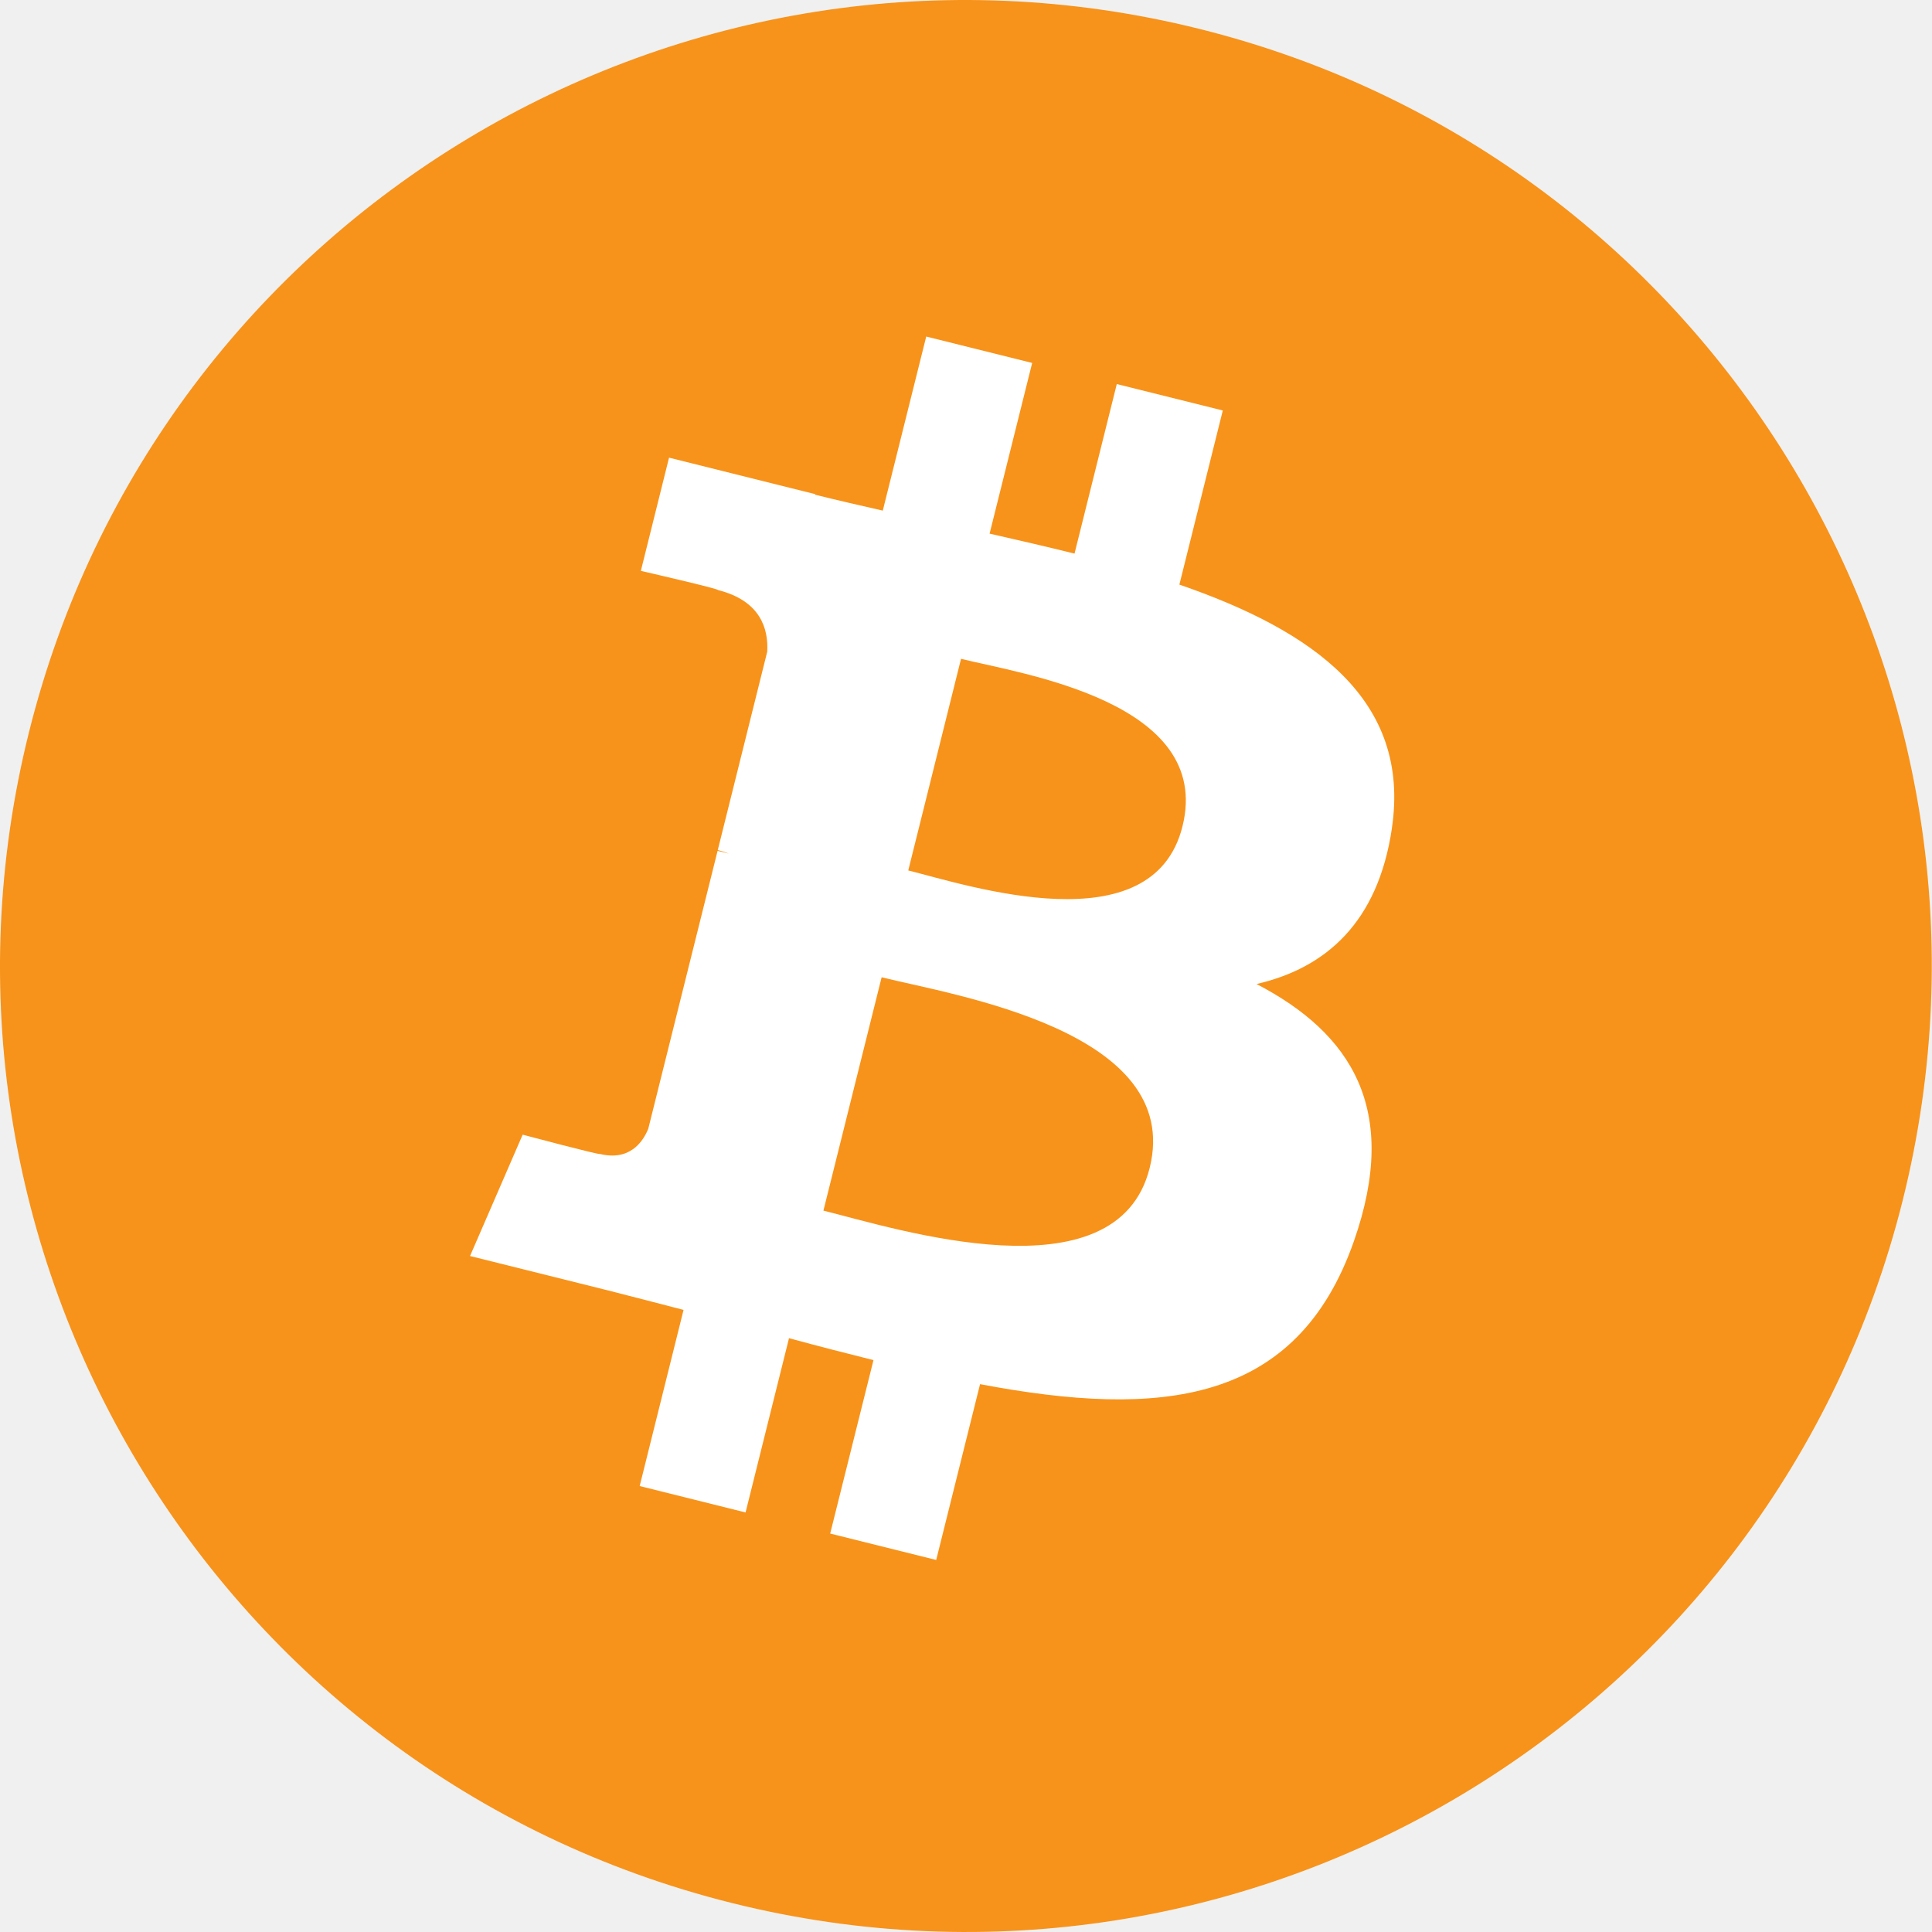
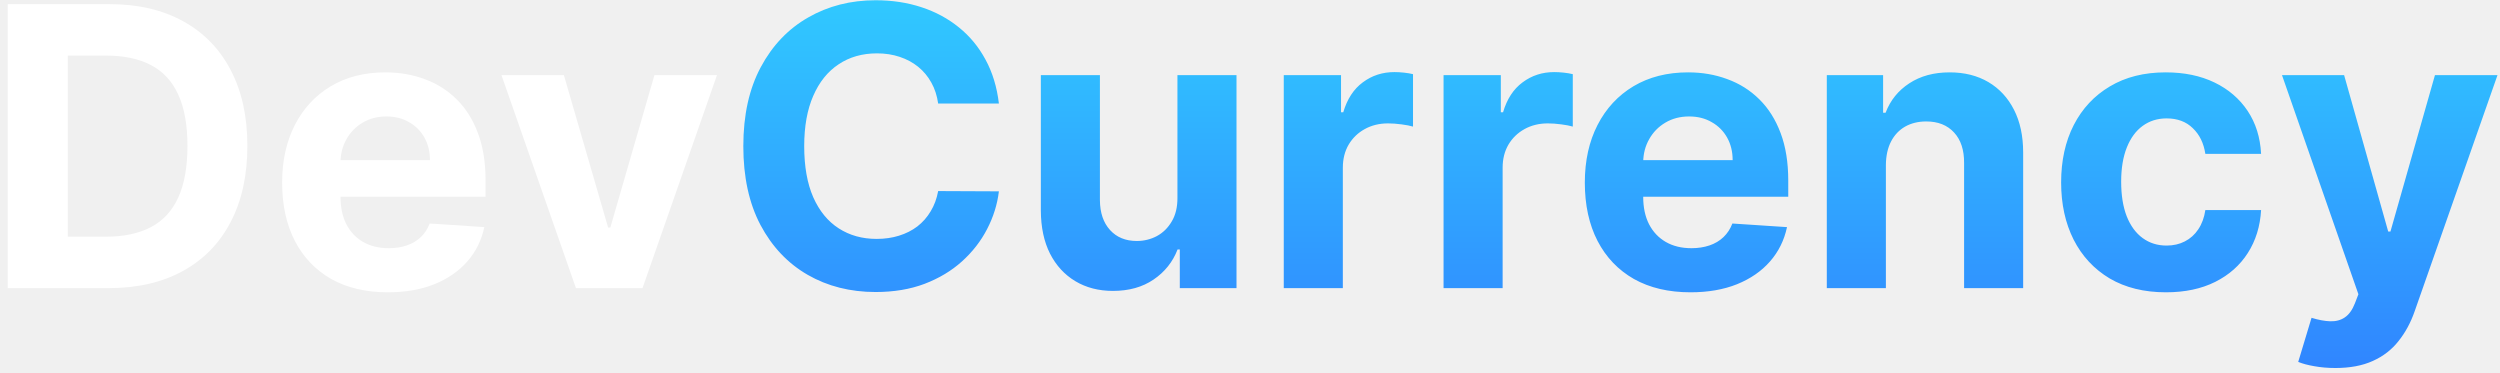
- <svg xmlns="http://www.w3.org/2000/svg" xml:space="preserve" width="100%" height="100%" version="1.1" shape-rendering="geometricPrecision" text-rendering="geometricPrecision" image-rendering="optimizeQuality" fill-rule="evenodd" clip-rule="evenodd" viewBox="0 0 4091.27 4091.73">
-   <g id="Layer_x0020_1">
-     <g id="_1421344023328">
-       <path fill="#F7931A" fill-rule="nonzero" d="M4030.06 2540.77c-273.24,1096.01 -1383.32,1763.02 -2479.46,1489.71 -1095.68,-273.24 -1762.69,-1383.39 -1489.33,-2479.31 273.12,-1096.13 1383.2,-1763.19 2479,-1489.95 1096.06,273.24 1763.03,1383.51 1489.76,2479.57l0.02 -0.02z" />
-       <path fill="white" fill-rule="nonzero" d="M2947.77 1754.38c40.72,-272.26 -166.56,-418.61 -450,-516.24l91.95 -368.8 -224.5 -55.94 -89.51 359.09c-59.02,-14.72 -119.63,-28.59 -179.87,-42.34l90.16 -361.46 -224.36 -55.94 -92 368.68c-48.84,-11.12 -96.81,-22.11 -143.35,-33.69l0.26 -1.16 -309.59 -77.31 -59.72 239.78c0,0 166.56,38.18 163.05,40.53 90.91,22.69 107.35,82.87 104.62,130.57l-104.74 420.15c6.26,1.59 14.38,3.89 23.34,7.49 -7.49,-1.86 -15.46,-3.89 -23.73,-5.87l-146.81 588.57c-11.11,27.62 -39.31,69.07 -102.87,53.33 2.25,3.26 -163.17,-40.72 -163.17,-40.72l-111.46 256.98 292.15 72.83c54.35,13.63 107.61,27.89 160.06,41.3l-92.9 373.03 224.24 55.94 92 -369.07c61.26,16.63 120.71,31.97 178.91,46.43l-91.69 367.33 224.51 55.94 92.89 -372.33c382.82,72.45 670.67,43.24 791.83,-303.02 97.63,-278.78 -4.86,-439.58 -206.26,-544.44 146.69,-33.83 257.18,-130.31 286.64,-329.61l-0.07 -0.05zm-512.93 719.26c-69.38,278.78 -538.76,128.08 -690.94,90.29l123.28 -494.2c152.17,37.99 640.17,113.17 567.67,403.91zm69.43 -723.3c-63.29,253.58 -453.96,124.75 -580.69,93.16l111.77 -448.21c126.73,31.59 534.85,90.55 468.94,355.05l-0.02 0z" />
-     </g>
-   </g>
+ <svg xmlns="http://www.w3.org/2000/svg" width="295" height="44" viewBox="0 0 295 44" fill="none">
+   <path d="M12.793 34H0.913V0.488H12.891C16.262 0.488 19.163 1.159 21.596 2.501C24.029 3.831 25.899 5.746 27.209 8.244C28.529 10.742 29.189 13.731 29.189 17.211C29.189 20.702 28.529 23.702 27.209 26.211C25.899 28.72 24.018 30.645 21.563 31.987C19.12 33.329 16.196 34 12.793 34ZM7.998 27.929H12.498C14.592 27.929 16.354 27.558 17.783 26.817C19.223 26.064 20.303 24.902 21.023 23.331C21.754 21.749 22.12 19.709 22.12 17.211C22.12 14.735 21.754 12.711 21.023 11.14C20.303 9.57 19.229 8.413 17.8 7.671C16.371 6.93 14.609 6.559 12.514 6.559H7.998V27.929ZM45.761 34.491C43.175 34.491 40.95 33.967 39.084 32.92C37.23 31.862 35.801 30.367 34.797 28.436C33.794 26.495 33.292 24.198 33.292 21.547C33.292 18.962 33.794 16.693 34.797 14.74C35.801 12.788 37.213 11.266 39.035 10.175C40.868 9.084 43.017 8.539 45.482 8.539C47.141 8.539 48.684 8.806 50.113 9.34C51.553 9.864 52.808 10.655 53.877 11.713C54.957 12.771 55.797 14.102 56.397 15.706C56.997 17.299 57.297 19.164 57.297 21.302V23.217H36.073V18.897H50.735C50.735 17.893 50.517 17.004 50.08 16.229C49.644 15.455 49.039 14.849 48.264 14.413C47.501 13.966 46.611 13.742 45.597 13.742C44.539 13.742 43.601 13.988 42.782 14.479C41.975 14.959 41.342 15.608 40.884 16.426C40.426 17.233 40.191 18.133 40.181 19.126V23.233C40.181 24.477 40.41 25.551 40.868 26.456C41.337 27.362 41.997 28.06 42.848 28.551C43.699 29.042 44.708 29.287 45.875 29.287C46.65 29.287 47.359 29.178 48.002 28.96C48.646 28.742 49.197 28.415 49.655 27.978C50.113 27.542 50.462 27.007 50.702 26.375L57.149 26.8C56.822 28.349 56.151 29.702 55.137 30.858C54.133 32.004 52.835 32.898 51.242 33.542C49.66 34.175 47.833 34.491 45.761 34.491ZM84.603 8.866L75.816 34H67.962L59.174 8.866H66.538L71.758 26.849H72.02L77.223 8.866H84.603Z" fill="white" />
+   <path d="M117.87 12.22H110.703C110.572 11.293 110.304 10.47 109.901 9.75C109.497 9.019 108.979 8.397 108.346 7.884C107.714 7.371 106.983 6.979 106.154 6.706C105.335 6.433 104.446 6.297 103.486 6.297C101.752 6.297 100.241 6.728 98.954 7.59C97.666 8.44 96.668 9.684 95.959 11.32C95.25 12.946 94.896 14.92 94.896 17.244C94.896 19.633 95.25 21.64 95.959 23.266C96.679 24.891 97.683 26.118 98.97 26.947C100.257 27.776 101.746 28.191 103.437 28.191C104.386 28.191 105.264 28.066 106.072 27.815C106.89 27.564 107.615 27.198 108.248 26.718C108.881 26.227 109.404 25.633 109.819 24.935C110.244 24.236 110.539 23.44 110.703 22.546L117.87 22.578C117.684 24.116 117.221 25.6 116.479 27.029C115.748 28.447 114.761 29.718 113.517 30.842C112.284 31.955 110.812 32.838 109.099 33.493C107.397 34.136 105.472 34.458 103.323 34.458C100.334 34.458 97.661 33.782 95.305 32.429C92.959 31.076 91.105 29.118 89.741 26.555C88.388 23.991 87.712 20.887 87.712 17.244C87.712 13.589 88.399 10.48 89.774 7.917C91.148 5.353 93.014 3.401 95.37 2.059C97.726 0.706 100.377 0.03 103.323 0.03C105.264 0.03 107.064 0.302 108.723 0.848C110.392 1.393 111.87 2.19 113.157 3.237C114.444 4.273 115.492 5.544 116.299 7.05C117.117 8.555 117.641 10.279 117.87 12.22ZM138.938 23.298V8.866H145.908V34H139.216V29.435H138.954C138.387 30.907 137.443 32.091 136.123 32.986C134.814 33.88 133.216 34.327 131.329 34.327C129.649 34.327 128.17 33.946 126.894 33.182C125.618 32.418 124.62 31.333 123.9 29.925C123.191 28.518 122.831 26.833 122.82 24.869V8.866H129.79V23.626C129.801 25.109 130.199 26.282 130.985 27.144C131.77 28.006 132.823 28.436 134.143 28.436C134.983 28.436 135.768 28.246 136.499 27.864C137.23 27.471 137.819 26.893 138.267 26.129C138.725 25.366 138.948 24.422 138.938 23.298ZM151.484 34V8.866H158.242V13.251H158.504C158.962 11.691 159.731 10.513 160.811 9.717C161.891 8.91 163.135 8.506 164.542 8.506C164.891 8.506 165.268 8.528 165.671 8.571C166.075 8.615 166.429 8.675 166.735 8.751V14.937C166.407 14.838 165.955 14.751 165.377 14.675C164.798 14.598 164.269 14.56 163.789 14.56C162.764 14.56 161.848 14.784 161.04 15.231C160.244 15.668 159.611 16.279 159.142 17.064C158.684 17.849 158.455 18.755 158.455 19.78V34H151.484ZM170.339 34V8.866H177.097V13.251H177.359C177.817 11.691 178.586 10.513 179.666 9.717C180.746 8.91 181.989 8.506 183.397 8.506C183.746 8.506 184.122 8.528 184.526 8.571C184.929 8.615 185.284 8.675 185.589 8.751V14.937C185.262 14.838 184.809 14.751 184.231 14.675C183.653 14.598 183.124 14.56 182.644 14.56C181.619 14.56 180.702 14.784 179.895 15.231C179.099 15.668 178.466 16.279 177.997 17.064C177.539 17.849 177.31 18.755 177.31 19.78V34H170.339ZM199.478 34.491C196.892 34.491 194.667 33.967 192.802 32.92C190.947 31.862 189.518 30.367 188.514 28.436C187.511 26.495 187.009 24.198 187.009 21.547C187.009 18.962 187.511 16.693 188.514 14.74C189.518 12.788 190.931 11.266 192.752 10.175C194.585 9.084 196.734 8.539 199.2 8.539C200.858 8.539 202.401 8.806 203.83 9.34C205.27 9.864 206.525 10.655 207.594 11.713C208.674 12.771 209.514 14.102 210.114 15.706C210.714 17.299 211.014 19.164 211.014 21.302V23.217H189.791V18.897H204.452C204.452 17.893 204.234 17.004 203.798 16.229C203.361 15.455 202.756 14.849 201.981 14.413C201.218 13.966 200.329 13.742 199.314 13.742C198.256 13.742 197.318 13.988 196.5 14.479C195.692 14.959 195.06 15.608 194.602 16.426C194.143 17.233 193.909 18.133 193.898 19.126V23.233C193.898 24.477 194.127 25.551 194.585 26.456C195.054 27.362 195.714 28.06 196.565 28.551C197.416 29.042 198.425 29.287 199.592 29.287C200.367 29.287 201.076 29.178 201.72 28.96C202.363 28.742 202.914 28.415 203.372 27.978C203.83 27.542 204.18 27.007 204.42 26.375L210.867 26.8C210.539 28.349 209.869 29.702 208.854 30.858C207.85 32.004 206.552 32.898 204.96 33.542C203.378 34.175 201.551 34.491 199.478 34.491ZM222.534 19.469V34H215.563V8.866H222.207V13.3H222.501C223.057 11.839 223.99 10.682 225.299 9.831C226.608 8.97 228.195 8.539 230.061 8.539C231.806 8.539 233.328 8.92 234.626 9.684C235.924 10.448 236.934 11.539 237.654 12.957C238.373 14.364 238.733 16.044 238.733 17.997V34H231.763V19.24C231.774 17.702 231.381 16.502 230.585 15.64C229.788 14.768 228.692 14.331 227.296 14.331C226.357 14.331 225.528 14.533 224.808 14.937C224.099 15.34 223.543 15.929 223.139 16.704C222.746 17.468 222.545 18.389 222.534 19.469ZM255.584 34.491C253.009 34.491 250.795 33.946 248.94 32.855C247.097 31.753 245.678 30.226 244.686 28.273C243.704 26.32 243.213 24.073 243.213 21.531C243.213 18.957 243.709 16.698 244.702 14.757C245.706 12.804 247.129 11.282 248.973 10.191C250.816 9.09 253.009 8.539 255.551 8.539C257.744 8.539 259.664 8.937 261.311 9.733C262.958 10.53 264.262 11.648 265.222 13.088C266.182 14.528 266.711 16.218 266.809 18.16H260.231C260.045 16.906 259.554 15.897 258.758 15.133C257.973 14.358 256.942 13.971 255.665 13.971C254.585 13.971 253.642 14.266 252.835 14.855C252.038 15.433 251.416 16.279 250.969 17.391C250.522 18.504 250.298 19.851 250.298 21.433C250.298 23.037 250.516 24.4 250.953 25.524C251.4 26.647 252.027 27.504 252.835 28.093C253.642 28.682 254.585 28.977 255.665 28.977C256.462 28.977 257.176 28.813 257.809 28.486C258.453 28.158 258.982 27.684 259.396 27.062C259.822 26.429 260.1 25.671 260.231 24.787H266.809C266.7 26.707 266.176 28.398 265.238 29.86C264.311 31.311 263.029 32.446 261.393 33.264C259.756 34.082 257.82 34.491 255.584 34.491ZM275.576 43.425C274.692 43.425 273.863 43.354 273.088 43.213C272.325 43.082 271.692 42.913 271.19 42.705L272.761 37.502C273.579 37.753 274.316 37.889 274.97 37.911C275.636 37.933 276.208 37.78 276.688 37.453C277.179 37.125 277.577 36.569 277.883 35.784L278.292 34.72L269.276 8.866H276.606L281.81 27.324H282.072L287.324 8.866H294.704L284.935 36.716C284.466 38.069 283.828 39.247 283.021 40.251C282.225 41.265 281.215 42.045 279.994 42.591C278.772 43.147 277.299 43.425 275.576 43.425Z" fill="url(#paint0_linear_297_10)" />
+   <defs>
+     <linearGradient id="paint0_linear_297_10" x1="147" y1="-11" x2="147" y2="45" gradientUnits="userSpaceOnUse">
+       <stop stop-color="#30DAFF" />
+       <stop offset="1" stop-color="#3083FF" />
+     </linearGradient>
+   </defs>
</svg>
